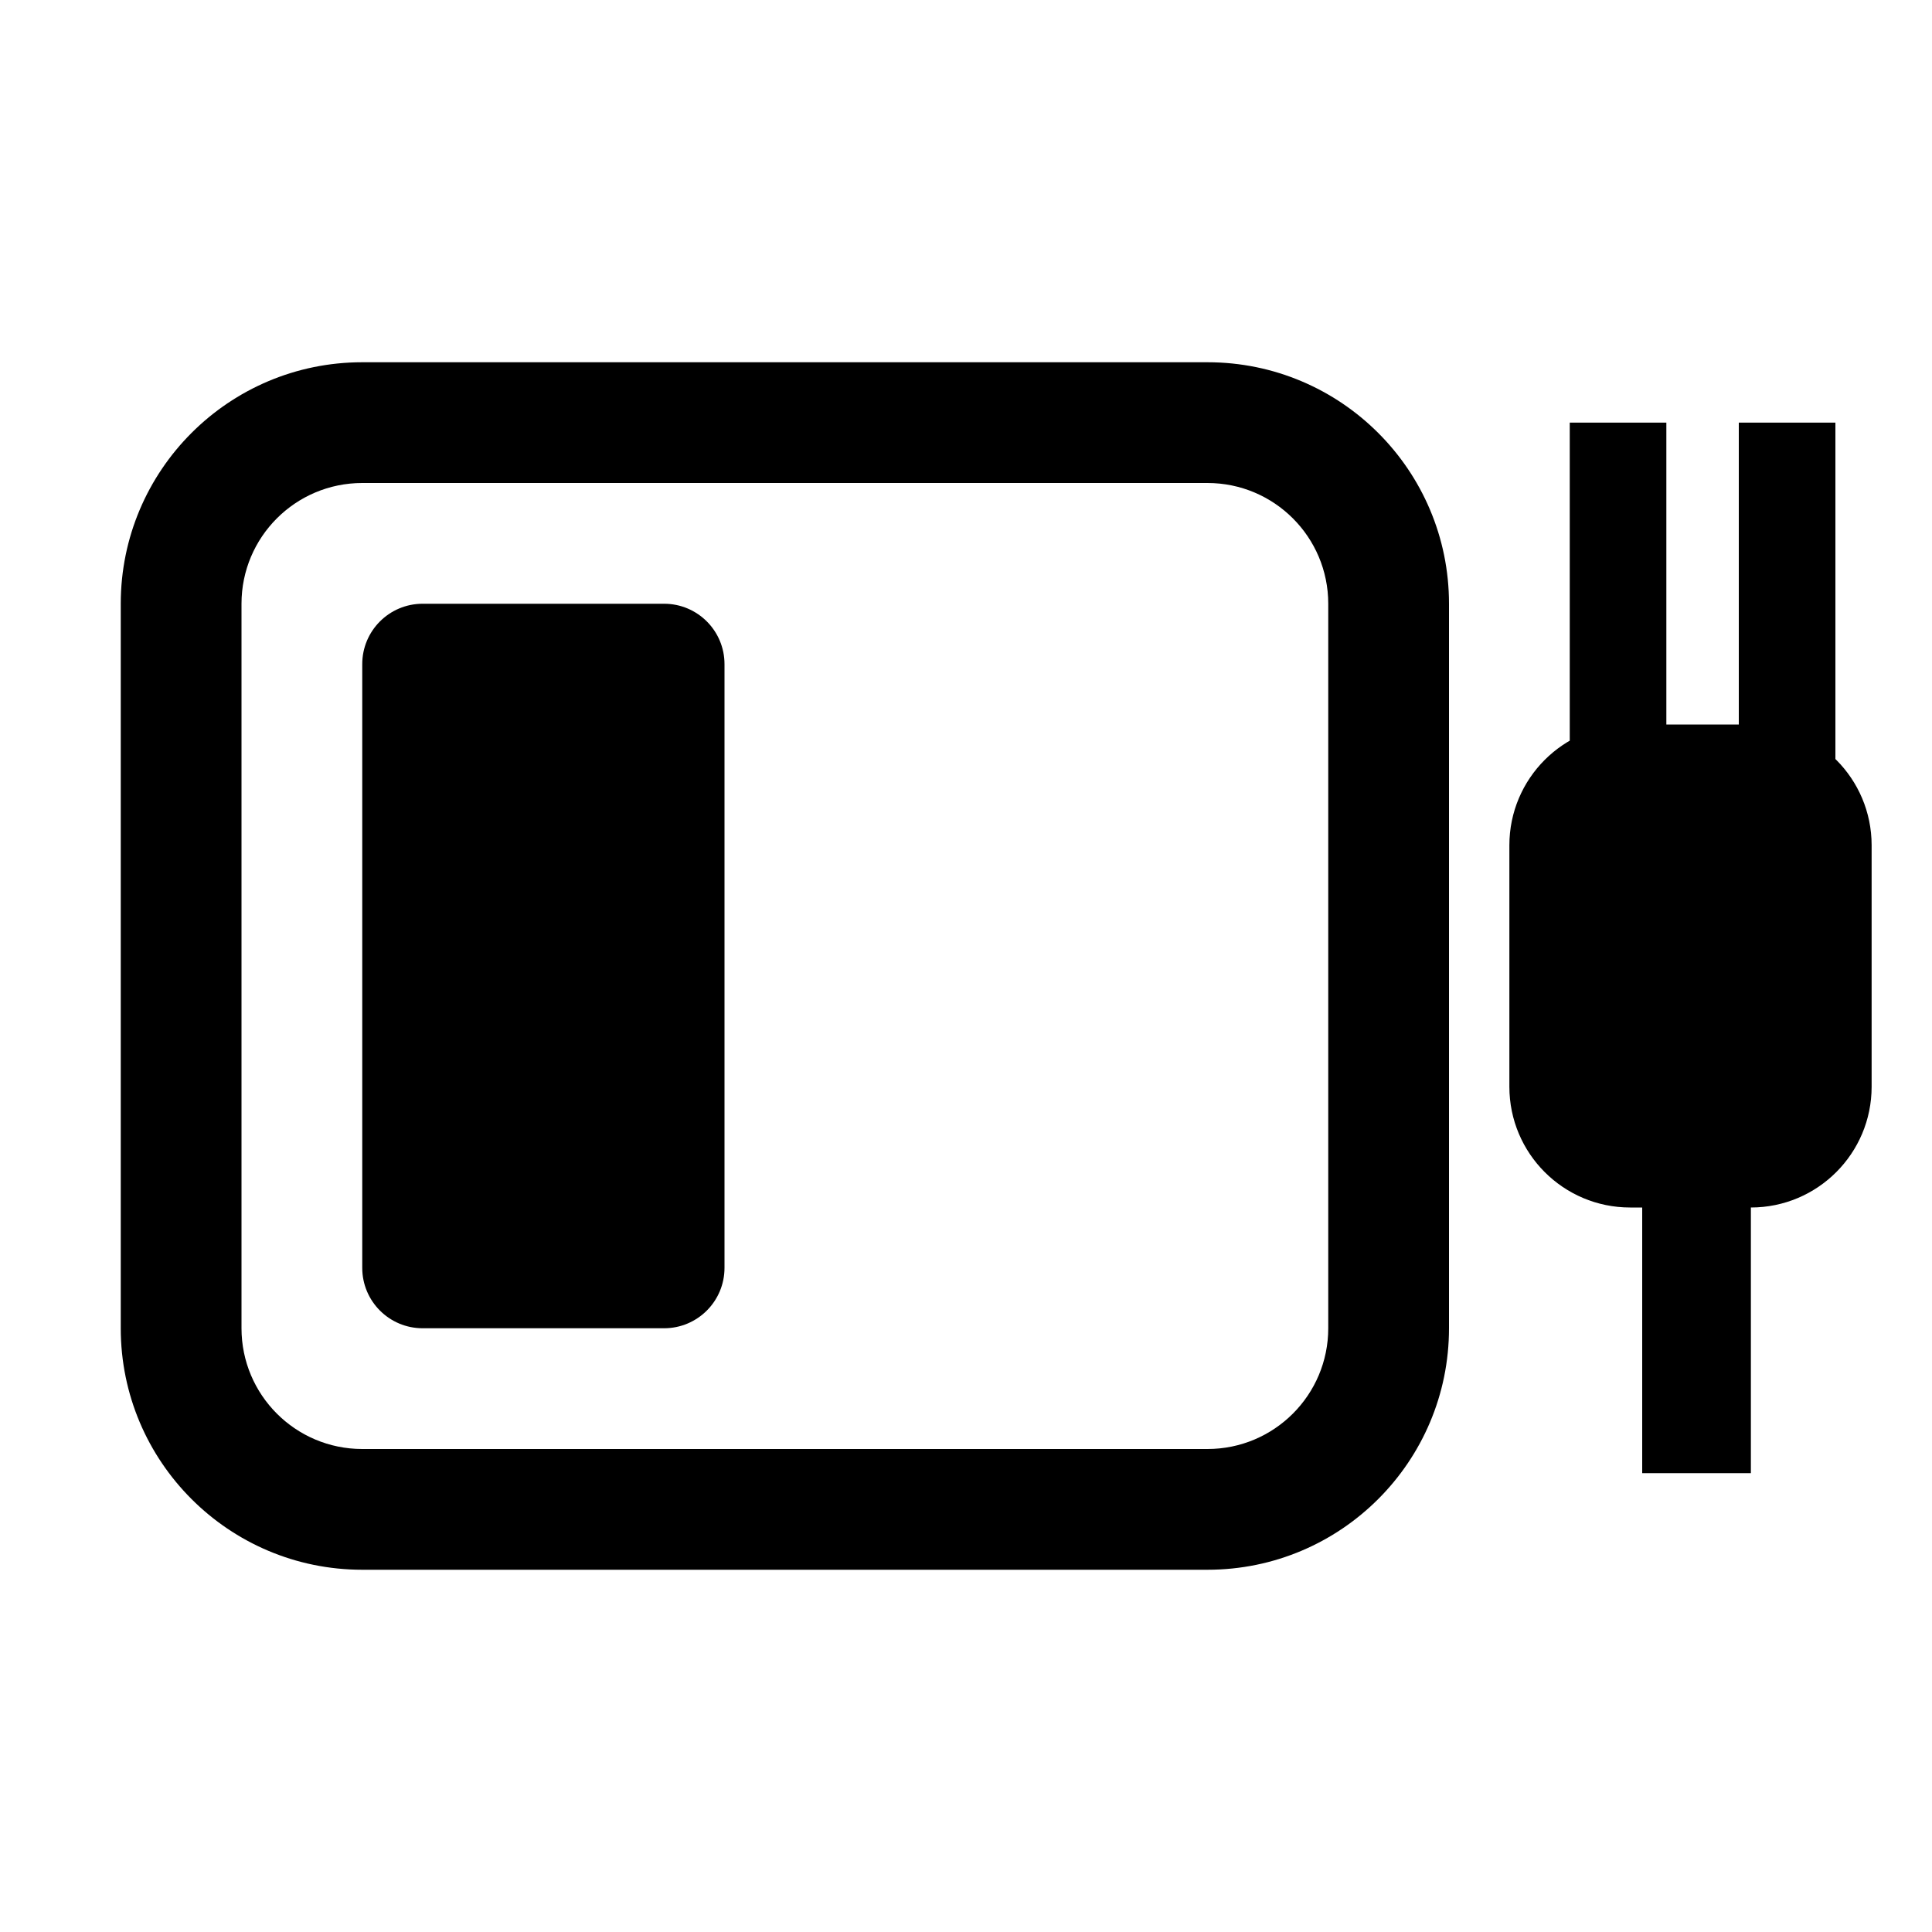
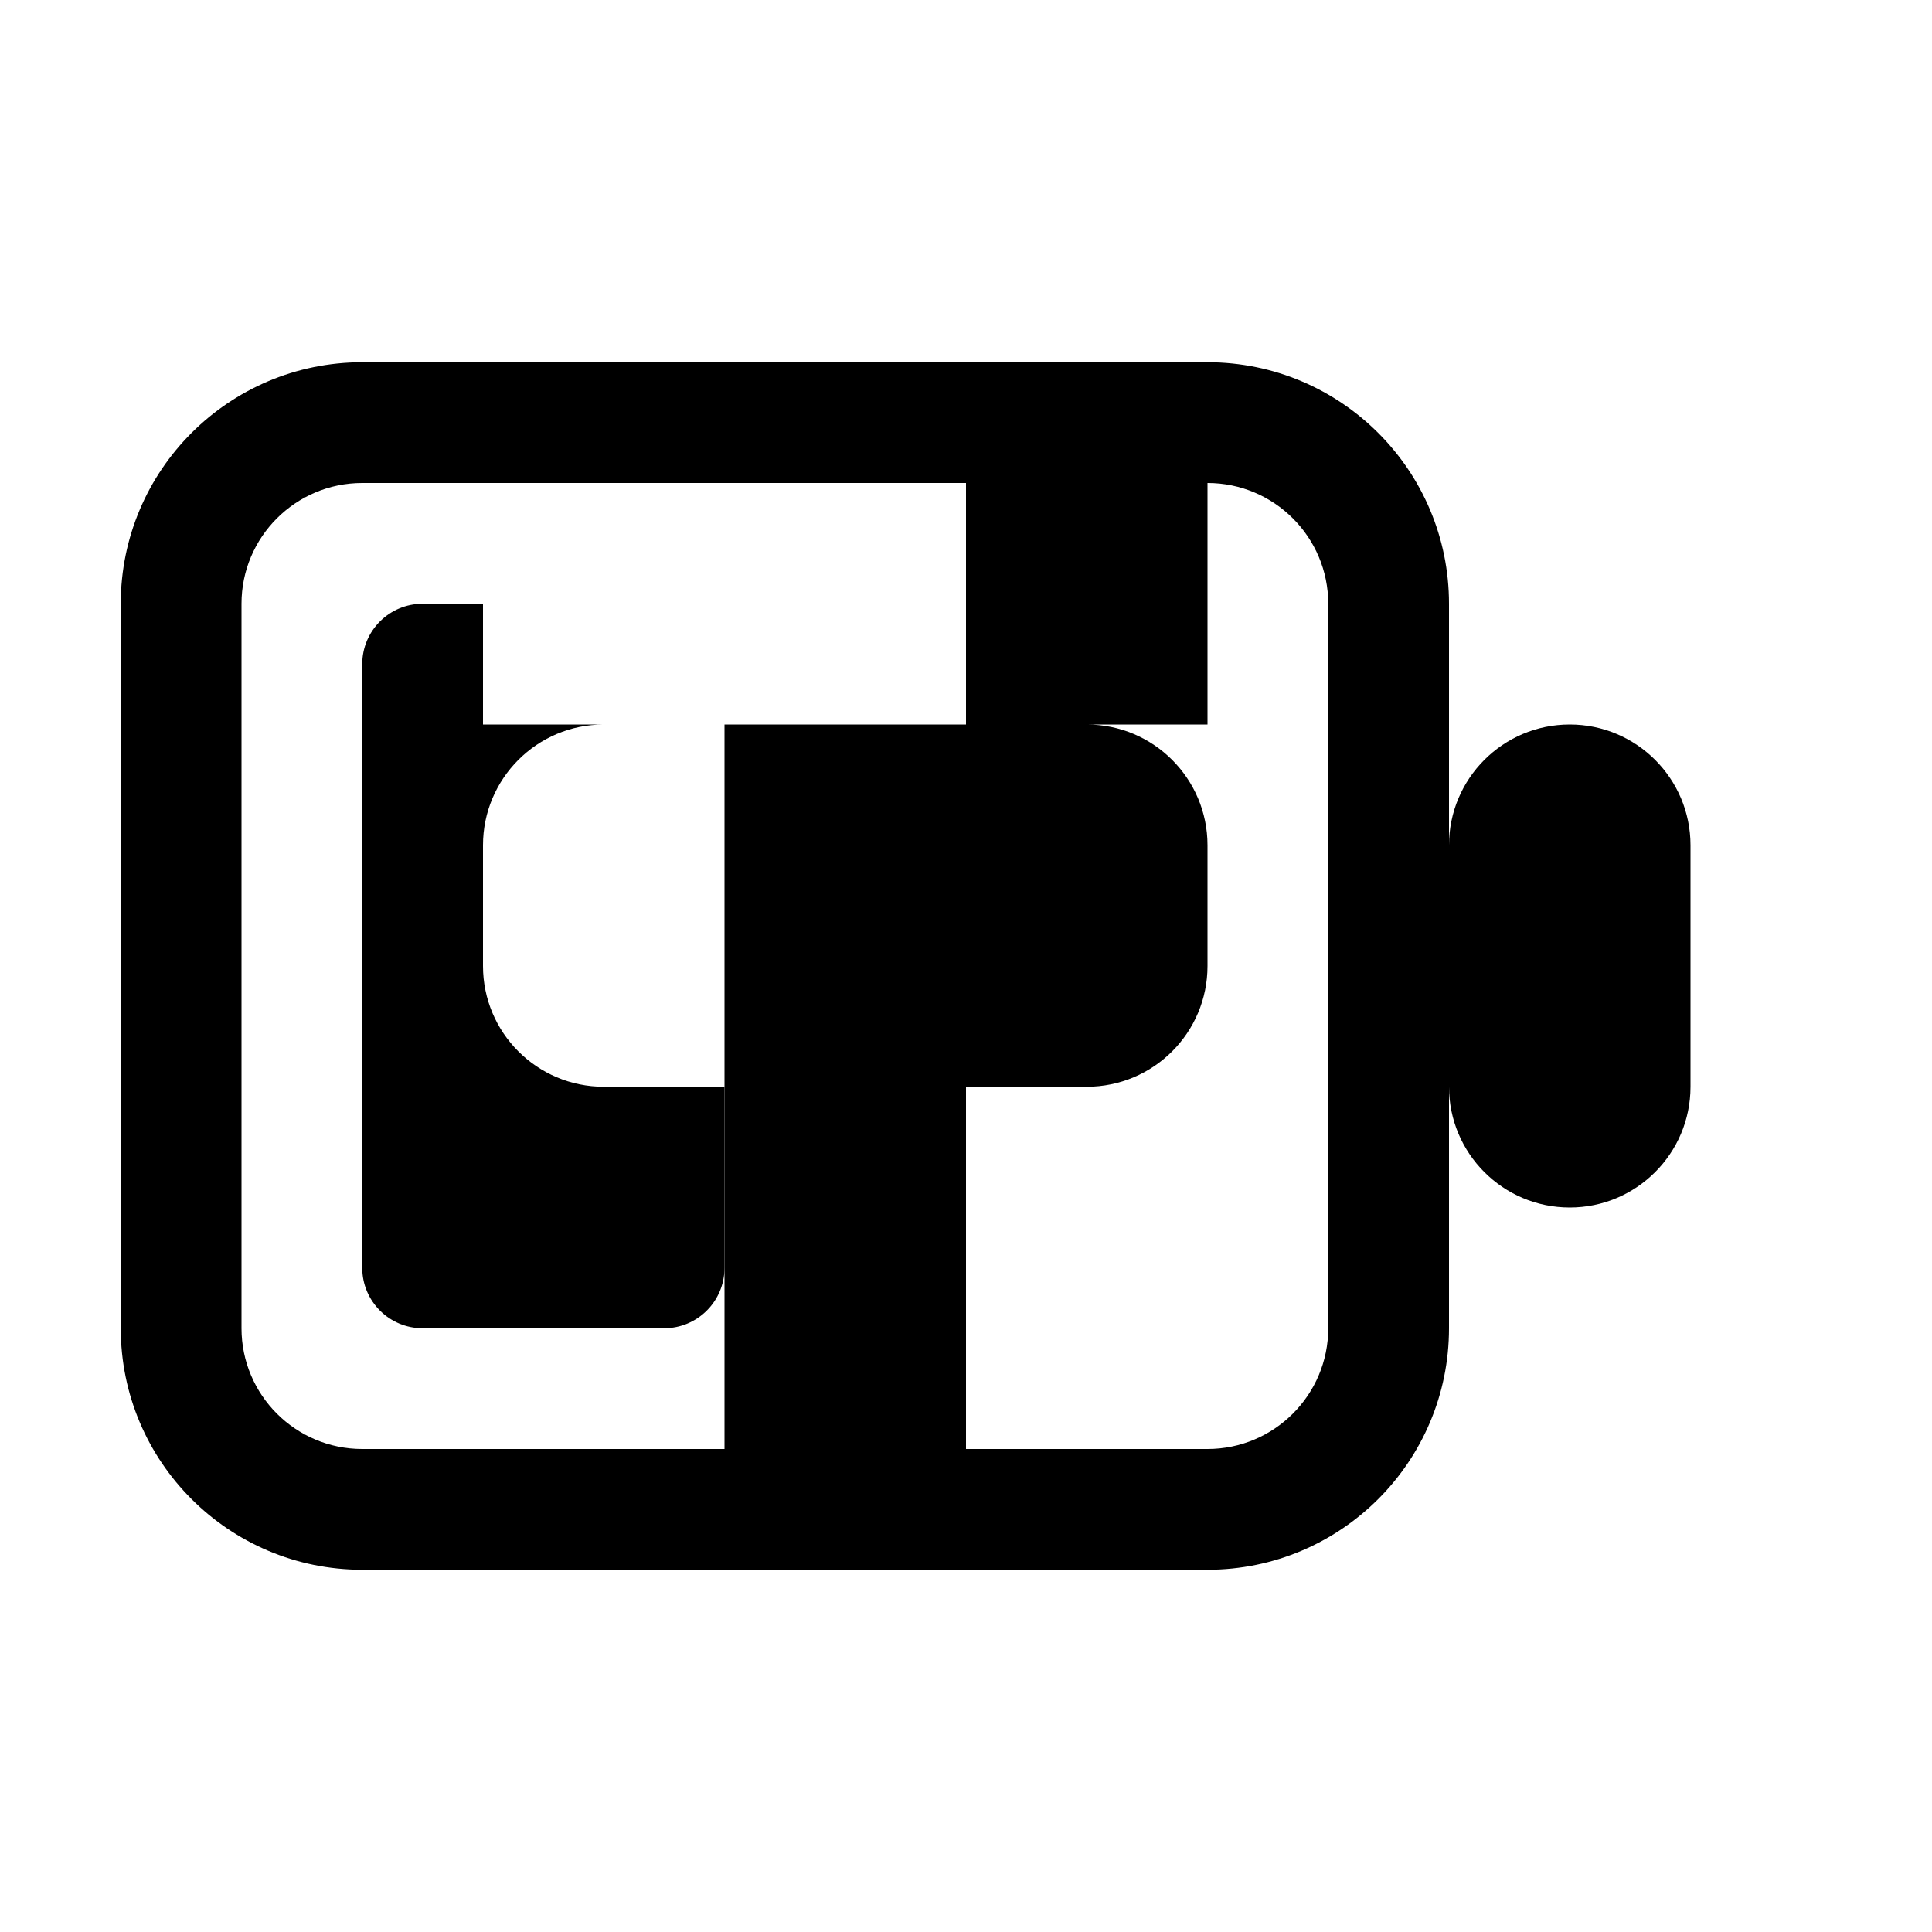
<svg xmlns="http://www.w3.org/2000/svg" width="16" height="16" viewBox="0 0 16 16">
-   <path fill-rule="evenodd" fill="#000000" d="M3 3h7a2 2 0 0 1 2 2v6a2 2 0 0 1 -2 2h-7a2 2 0 0 1 -2 -2v-6a2 2 0 0 1 2 -2zM3 4h7a1 1 0 0 1 1 1v6a1 1 0 0 1 -1 1h-7a1 1 0 0 1 -1 -1v-6a1 1 0 0 1 1 -1z" />
-   <path fill="#000000" d="M3.5 5h2a0.5 0.5 0 0 1 0.5 0.5v5a0.5 0.5 0 0 1 -0.5 0.5h-2a0.5 0.5 0 0 1 -0.5 -0.5v-5a0.5 0.5 0 0 1 0.5 -0.5z" />
-   <path fill="#000000" d="M13.5 6h1a1 1 0 0 1 1 1v2a1 1 0 0 1 -1 1h-1a1 1 0 0 1 -1 -1v-2a1 1 0 0 1 1 -1zM13 3.5h0.8v2.8h-0.8zM14.4 3.5h0.8v2.8h-0.8zM13.6 9.6h0.9v2.6h-0.9z" />
+   <defs>
+     <clipPath id="hole">
+       <path clip-rule="evenodd" fill-rule="evenodd" d="M0 0H16V16H0zM4 4h2v2h-2zM8 4h2v2h-2zM5 6h4a1 1 0 0 1 1 1v1a1 1 0 0 1 -1 1h-4a1 1 0 0 1 -1 -1v-1a1 1 0 0 1 1 -1zM6 9h2v3h-2z" />
+     </clipPath>
+     <clipPath id="empty">
+       <path d="M6 0h16v16h-16z" />
+     </clipPath>
+   </defs>
+   <path fill-rule="evenodd" fill="#000000" d="M3 3h7a2 2 0 0 1 2 2v6a2 2 0 0 1 -2 2h-7a2 2 0 0 1 -2 -2v-6a2 2 0 0 1 2 -2zM3 4h7a1 1 0 0 1 1 1v6a1 1 0 0 1 -1 1h-7a1 1 0 0 1 -1 -1v-6a1 1 0 0 1 1 -1zM13 6h0a1 1 0 0 1 1 1v2a1 1 0 0 1 -1 1h0a1 1 0 0 1 -1 -1v-2a1 1 0 0 1 1 -1z" />
+   <g clip-path="url(#hole)">
+     <path fill="#000000" d="M3.5 5h2a0.5 0.5 0 0 1 0.5 0.5v5a0.5 0.5 0 0 1 -0.5 0.5h-2a0.5 0.5 0 0 1 -0.5 -0.5v-5a0.5 0.5 0 0 1 0.5 -0.5z" />
+   </g>
+   <g clip-path="url(#empty)">
+     <path fill="#000000" d="M4 4h2v2h-2zM8 4h2v2h-2zM5 6h4a1 1 0 0 1 1 1v1a1 1 0 0 1 -1 1h-4a1 1 0 0 1 -1 -1v-1a1 1 0 0 1 1 -1zM6 9h2v3h-2z" />
+   </g>
</svg>
